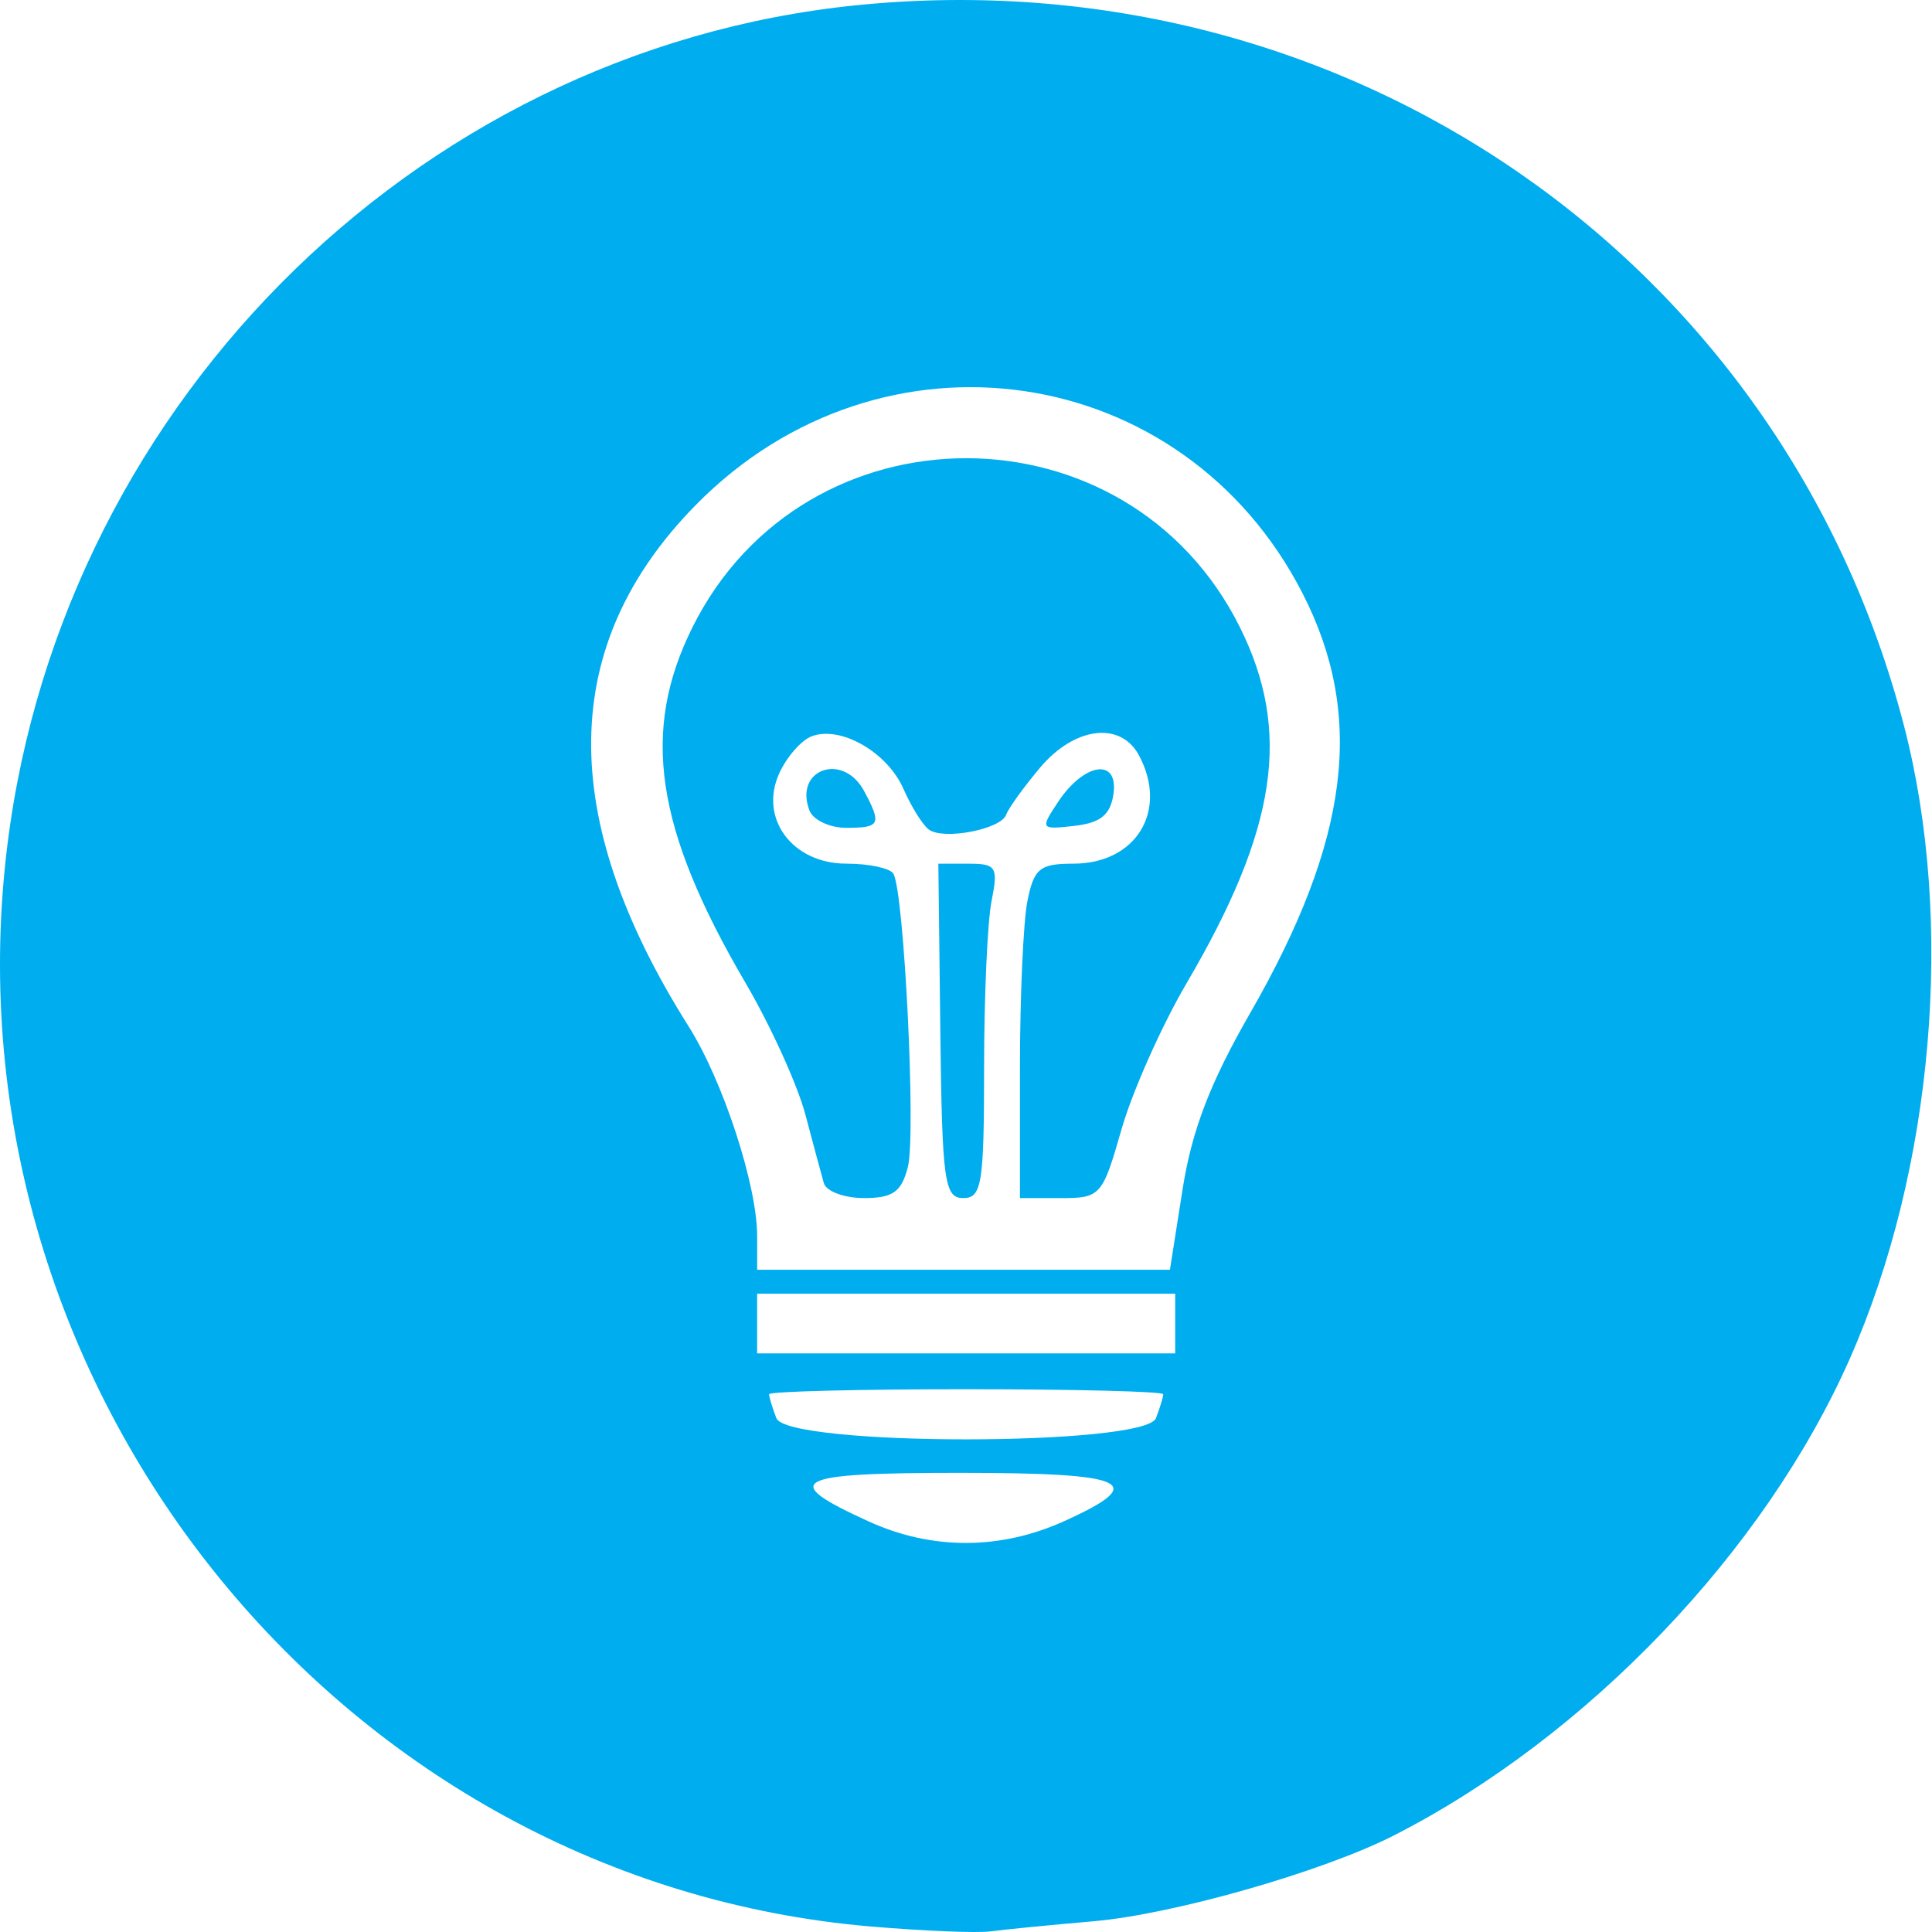
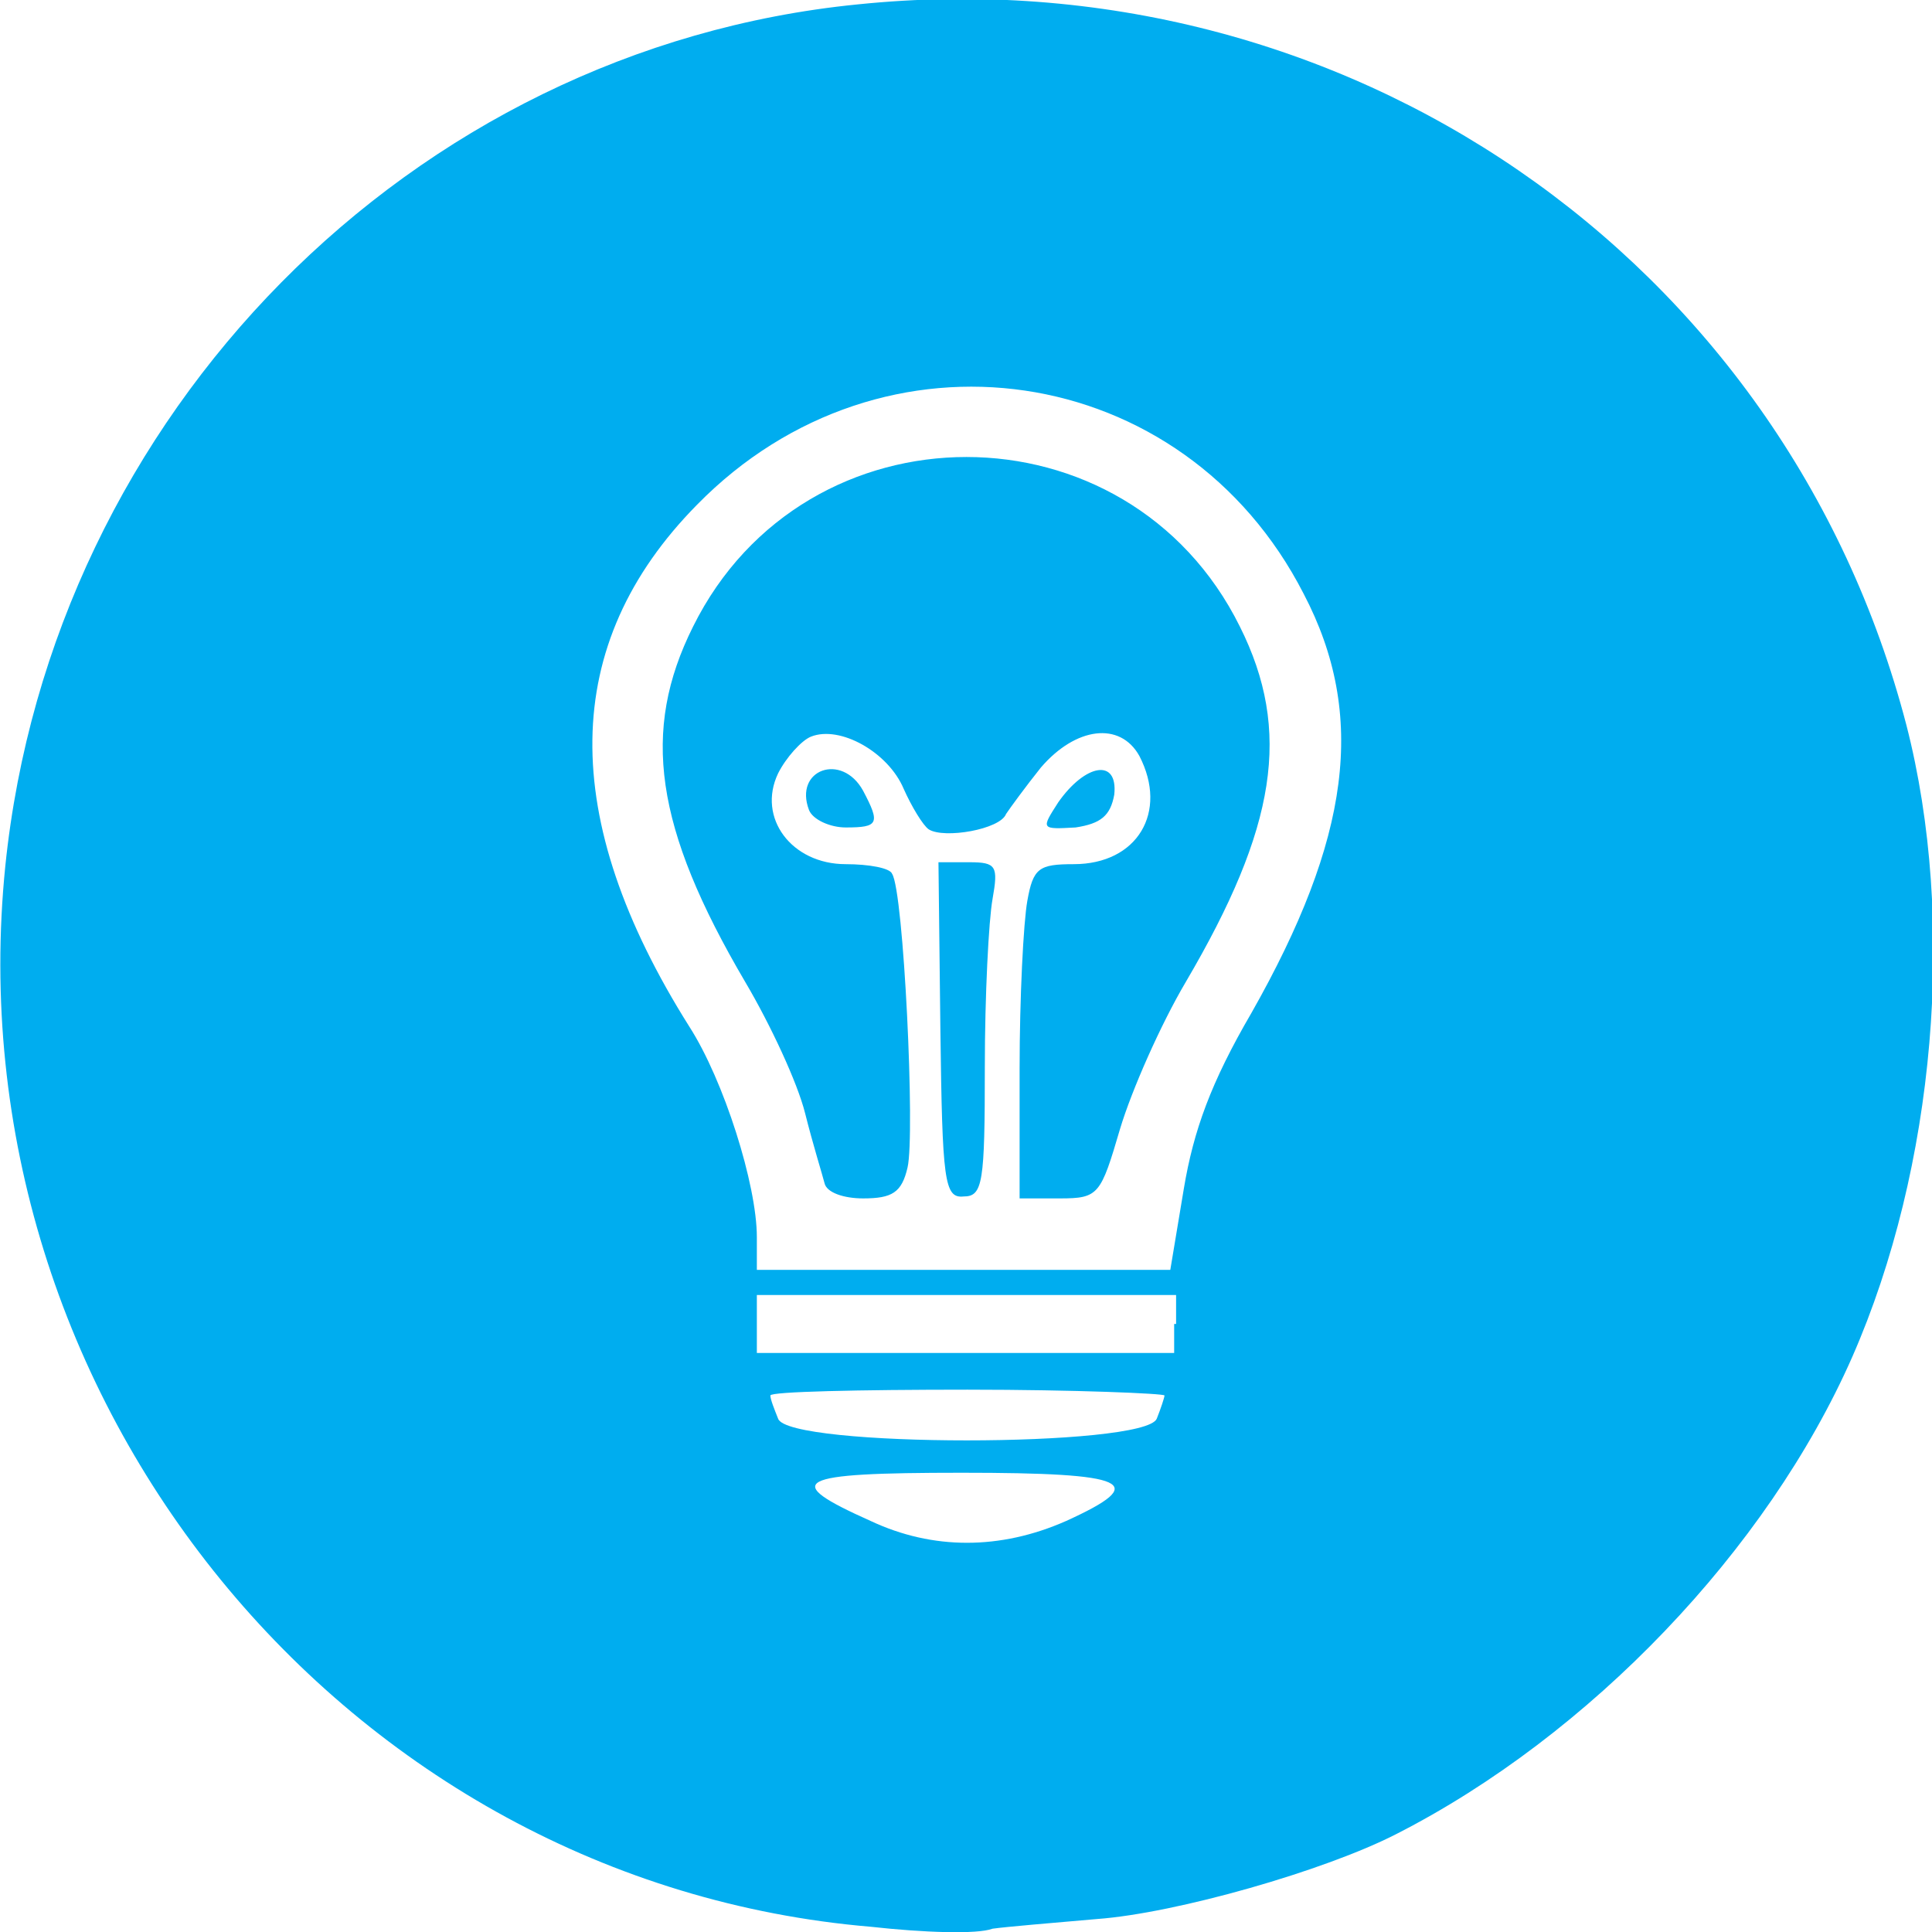
- <svg xmlns="http://www.w3.org/2000/svg" width="100" height="100.034" id="svg2" version="1.1">
-   <defs id="defs4" />
+ <svg xmlns="http://www.w3.org/2000/svg" version="1.1" id="svg2" x="0px" y="0px" viewBox="0 0 100 100" style="enable-background:new 0 0 100 100;" xml:space="preserve">
+   <style type="text/css">
+ 	.st0{fill:#00ADEF;}
+ </style>
  <g id="layer1" transform="translate(-334.8256,-261.7708)">
-     <path style="fill:#00adef;fill-opacity:1" d="m 379.903,361.519 c -27.204,-2.318 -47.622,-27.321 -44.82,-54.884 2.377,-23.387 21.026,-42.255 44.073,-44.591 25.236,-2.558 47.978,13.09 54.261,37.334 2.625,10.128 1.523,22.937 -2.816,32.75 -4.409,9.969 -13.571,19.551 -23.591,24.671 -3.667,1.874 -11.402,4.086 -15.55,4.448 -2.275,0.198 -4.693,0.436 -5.373,0.527 -0.68,0.091 -3.463,-0.023 -6.184,-0.255 z m 10.05,-20.998 c 4.402,-1.998 3.324,-2.49 -5.448,-2.49 -8.67,0 -9.387,0.387 -4.68,2.525 3.269,1.485 6.808,1.473 10.128,-0.034 z m 4.727,-5.324 c 0.206,-0.538 0.375,-1.095 0.375,-1.237 0,-0.142 -4.592,-0.259 -10.204,-0.259 -5.612,0 -10.204,0.116 -10.204,0.259 0,0.142 0.169,0.699 0.375,1.237 0.563,1.467 19.095,1.467 19.658,0 z m 0.994,-4.897 0,-1.546 -10.823,0 -10.823,0 0,1.546 0,1.546 10.823,0 10.823,0 0,-1.546 z m 0.384,-6.958 c 0.48,-3.046 1.426,-5.513 3.501,-9.122 5.148,-8.956 5.952,-15.388 2.716,-21.715 -6.172,-12.067 -21.798,-14.357 -31.406,-4.604 -7.116,7.224 -7.245,16.153 -0.389,27.013 1.785,2.828 3.549,8.225 3.549,10.86 l 0,1.743 10.686,0 10.686,0 0.657,-4.175 z m -18.576,-0.309 c -0.121,-0.425 -0.551,-2.025 -0.957,-3.556 -0.406,-1.531 -1.797,-4.592 -3.092,-6.803 -4.687,-8.005 -5.437,-13.039 -2.749,-18.433 5.811,-11.66 22.526,-11.66 28.337,0 2.689,5.397 1.936,10.438 -2.754,18.433 -1.297,2.211 -2.815,5.62 -3.374,7.576 -0.983,3.44 -1.085,3.556 -3.136,3.556 l -2.121,0 0,-6.726 c 0,-3.699 0.174,-7.595 0.387,-8.658 0.337,-1.684 0.642,-1.933 2.378,-1.933 3.261,0 4.927,-2.75 3.398,-5.607 -0.953,-1.78 -3.336,-1.484 -5.121,0.636 -0.848,1.008 -1.638,2.105 -1.756,2.437 -0.266,0.752 -3.218,1.324 -3.995,0.774 -0.315,-0.223 -0.911,-1.175 -1.324,-2.115 -0.836,-1.903 -3.263,-3.29 -4.755,-2.718 -0.535,0.205 -1.288,1.065 -1.673,1.911 -1.065,2.337 0.674,4.681 3.472,4.681 1.163,0 2.258,0.233 2.433,0.517 0.555,0.898 1.181,13.48 0.755,15.177 -0.327,1.302 -0.775,1.622 -2.27,1.622 -1.025,0 -1.962,-0.348 -2.082,-0.773 z m 6.031,-7.888 -0.102,-8.655 1.571,0 c 1.429,0 1.536,0.174 1.184,1.933 -0.213,1.063 -0.387,4.959 -0.387,8.658 0,5.994 -0.118,6.725 -1.082,6.723 -0.974,-0.002 -1.092,-0.867 -1.184,-8.658 z m -6.775,-11.409 c -0.822,-2.141 1.741,-3.043 2.835,-0.998 0.915,1.71 0.825,1.896 -0.925,1.896 -0.861,0 -1.721,-0.404 -1.91,-0.898 z m 12.871,-0.442 c 1.353,-2.042 3.136,-2.3 2.869,-0.416 -0.153,1.08 -0.664,1.499 -2.015,1.653 -1.768,0.201 -1.788,0.172 -0.854,-1.237 z" id="path2996" />
+     <path id="path2996" class="st0" d="M379.9,361.5c-27.2-2.3-47.6-27.3-44.8-54.9   c2.4-23.4,21-42.3,44.1-44.6c25.2-2.6,48,13.1,54.3,37.3c2.6,10.1,1.5,22.9-2.8,32.7c-4.4,10-13.6,19.6-23.6,24.7   c-3.7,1.9-11.4,4.1-15.5,4.4c-2.3,0.2-4.7,0.4-5.4,0.5C385.4,361.9,382.6,361.8,379.9,361.5L379.9,361.5z M390,340.5   c4.4-2,3.3-2.5-5.4-2.5c-8.7,0-9.4,0.4-4.7,2.5C383.1,342,386.6,342,390,340.5L390,340.5z M394.7,335.2c0.2-0.5,0.4-1.1,0.4-1.2   s-4.6-0.3-10.2-0.3s-10.2,0.1-10.2,0.3s0.2,0.7,0.4,1.2C375.6,336.7,394.1,336.7,394.7,335.2L394.7,335.2z M395.7,330.3v-1.5h-10.8   H374v1.5v1.5h10.8h10.8V330.3z M396.1,323.3c0.5-3,1.4-5.5,3.5-9.1c5.1-9,6-15.4,2.7-21.7c-6.2-12.1-21.8-14.4-31.4-4.6   c-7.1,7.2-7.2,16.2-0.4,27c1.8,2.8,3.5,8.2,3.5,10.9v1.7h10.7h10.7L396.1,323.3z M377.5,323c-0.1-0.4-0.6-2-1-3.6s-1.8-4.6-3.1-6.8   c-4.7-8-5.4-13-2.7-18.4c5.8-11.7,22.5-11.7,28.3,0c2.7,5.4,1.9,10.4-2.8,18.4c-1.3,2.2-2.8,5.6-3.4,7.6c-1,3.4-1.1,3.6-3.1,3.6   h-2.1v-6.7c0-3.7,0.2-7.6,0.4-8.7c0.3-1.7,0.6-1.9,2.4-1.9c3.3,0,4.9-2.7,3.4-5.6c-1-1.8-3.3-1.5-5.1,0.6c-0.8,1-1.6,2.1-1.8,2.4   c-0.3,0.8-3.2,1.3-4,0.8c-0.3-0.2-0.9-1.2-1.3-2.1c-0.8-1.9-3.3-3.3-4.8-2.7c-0.5,0.2-1.3,1.1-1.7,1.9c-1.1,2.3,0.7,4.7,3.5,4.7   c1.2,0,2.3,0.2,2.4,0.5c0.6,0.9,1.2,13.5,0.8,15.2c-0.3,1.3-0.8,1.6-2.3,1.6C378.5,323.8,377.6,323.5,377.5,323L377.5,323z    M383.5,315.1l-0.1-8.7h1.6c1.4,0,1.5,0.2,1.2,1.9c-0.2,1.1-0.4,5-0.4,8.7c0,6-0.1,6.7-1.1,6.7   C383.7,323.8,383.6,322.9,383.5,315.1L383.5,315.1z M376.7,303.7c-0.8-2.1,1.7-3,2.8-1c0.9,1.7,0.8,1.9-0.9,1.9   C377.8,304.6,376.9,304.2,376.7,303.7L376.7,303.7z M389.6,303.3c1.4-2,3.1-2.3,2.9-0.4c-0.2,1.1-0.7,1.5-2,1.7   C388.7,304.7,388.7,304.7,389.6,303.3L389.6,303.3z" />
  </g>
</svg>
